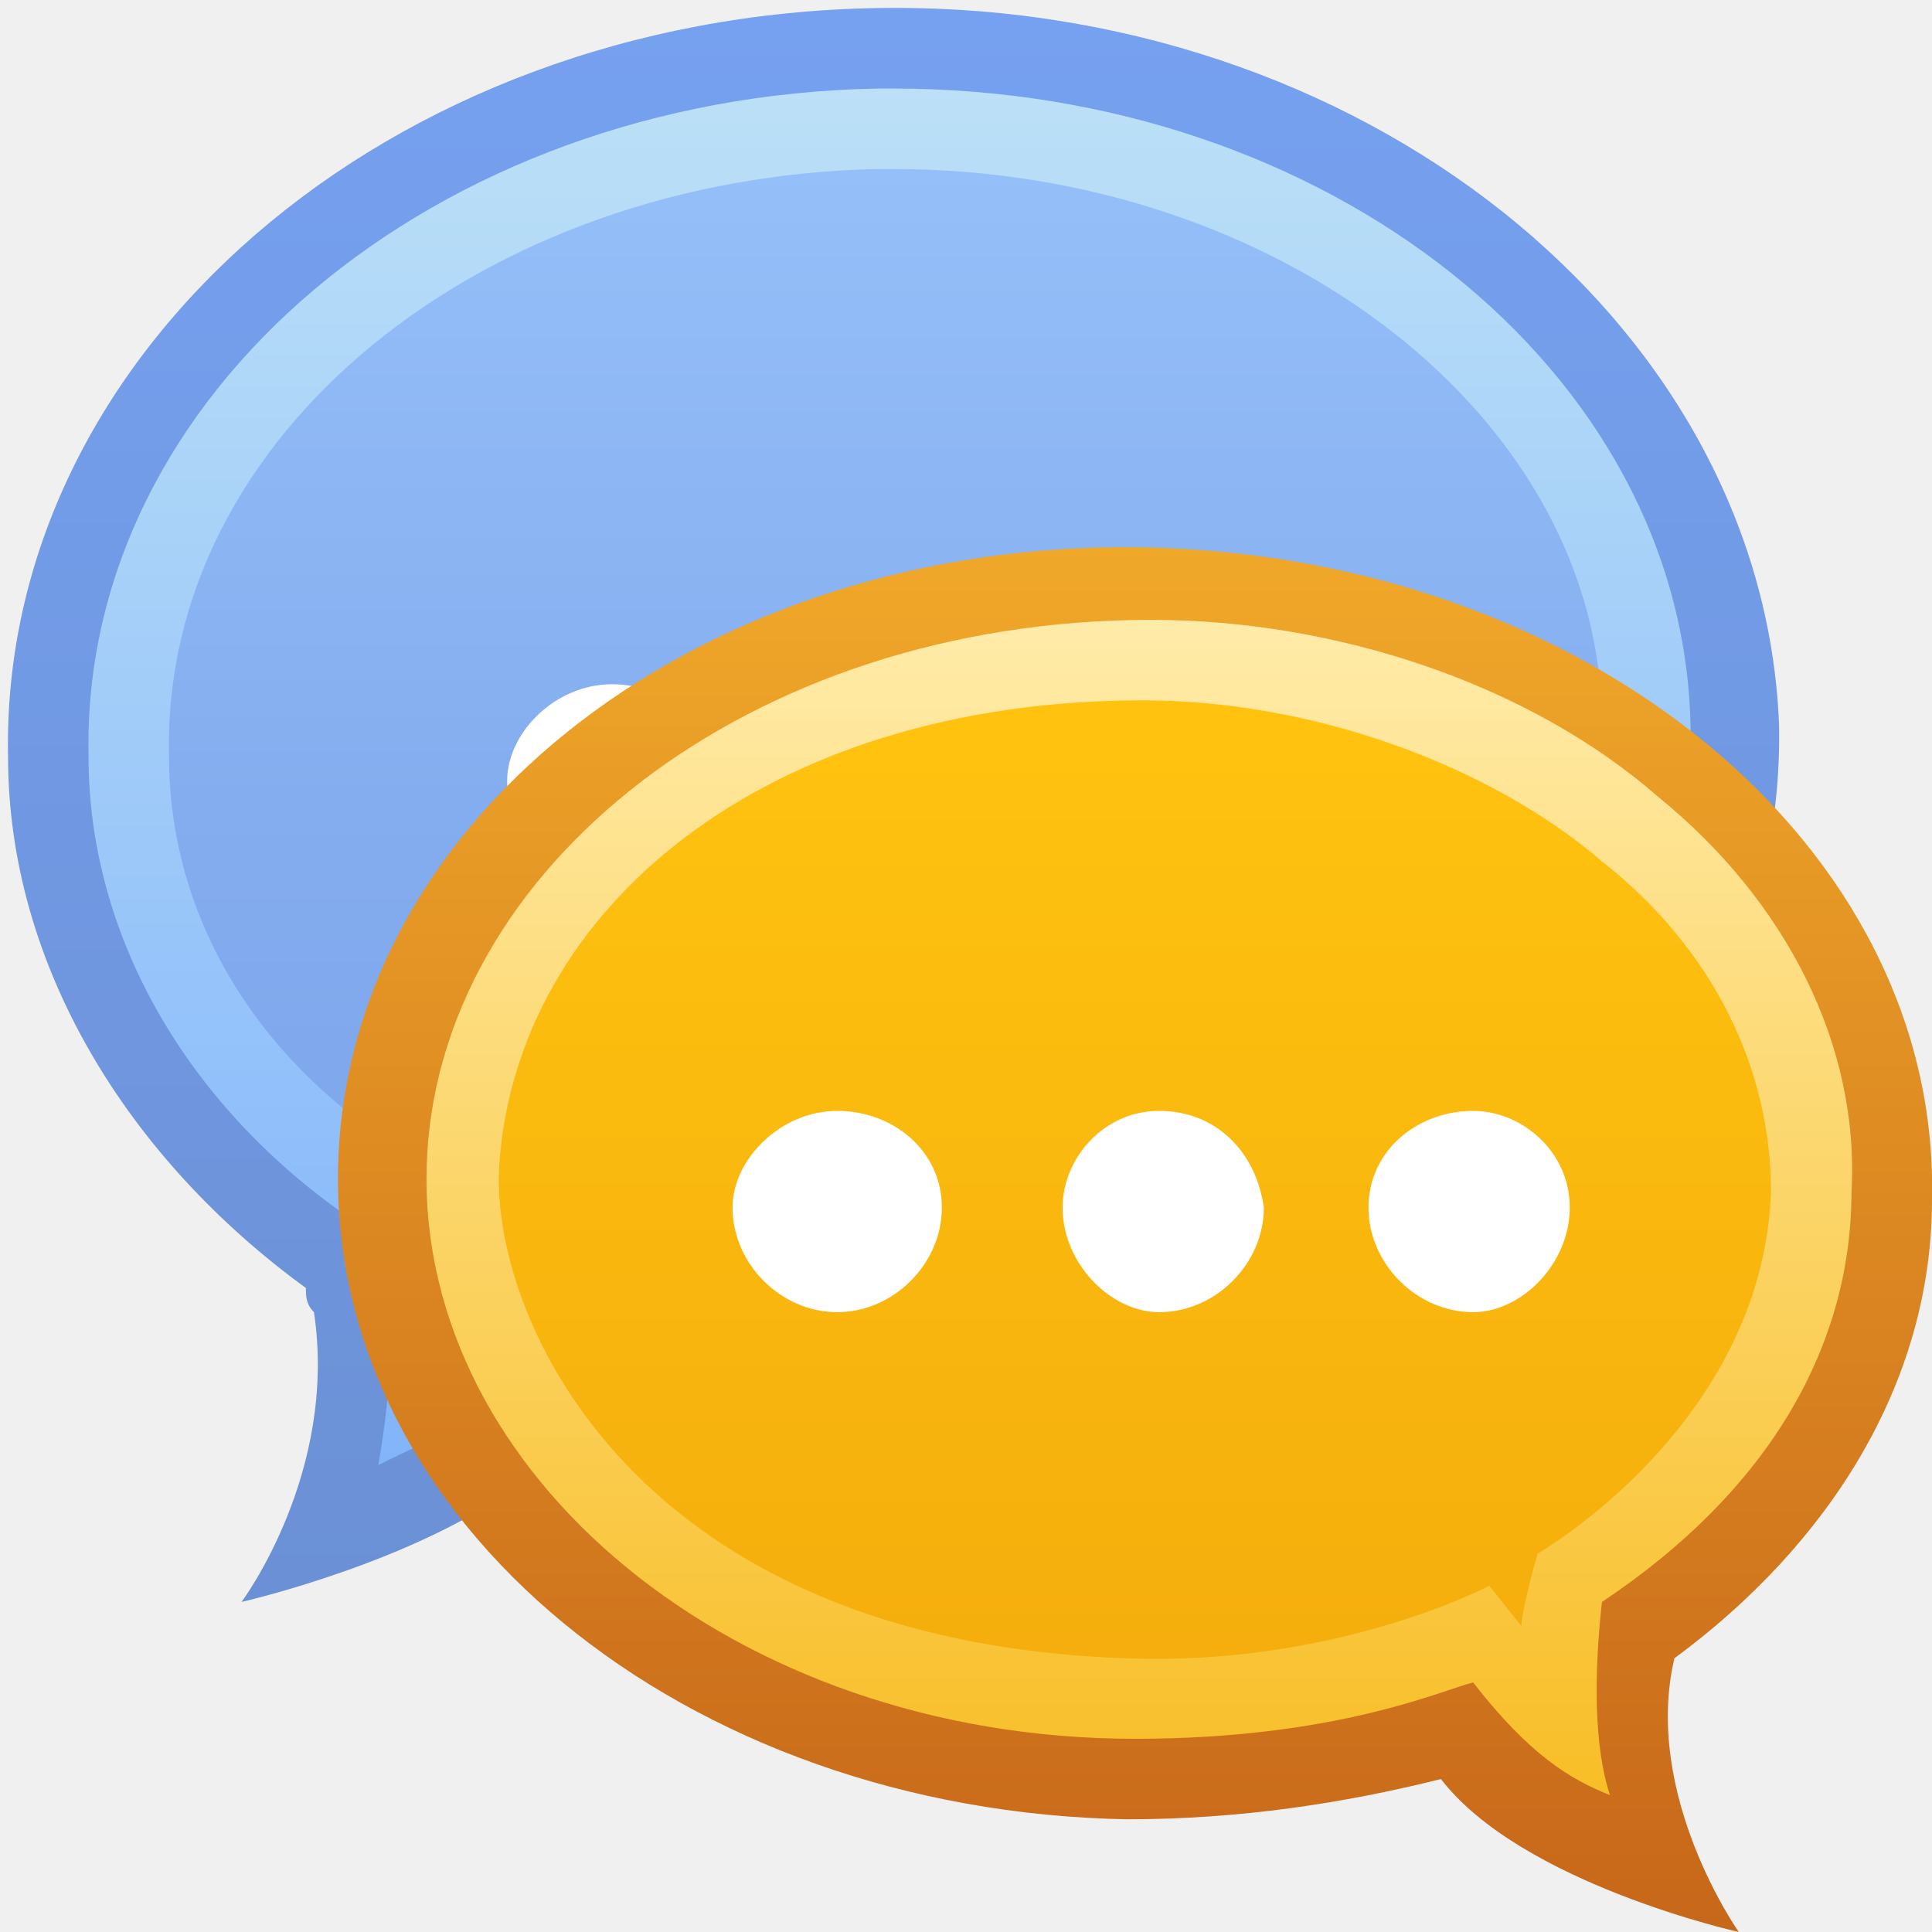
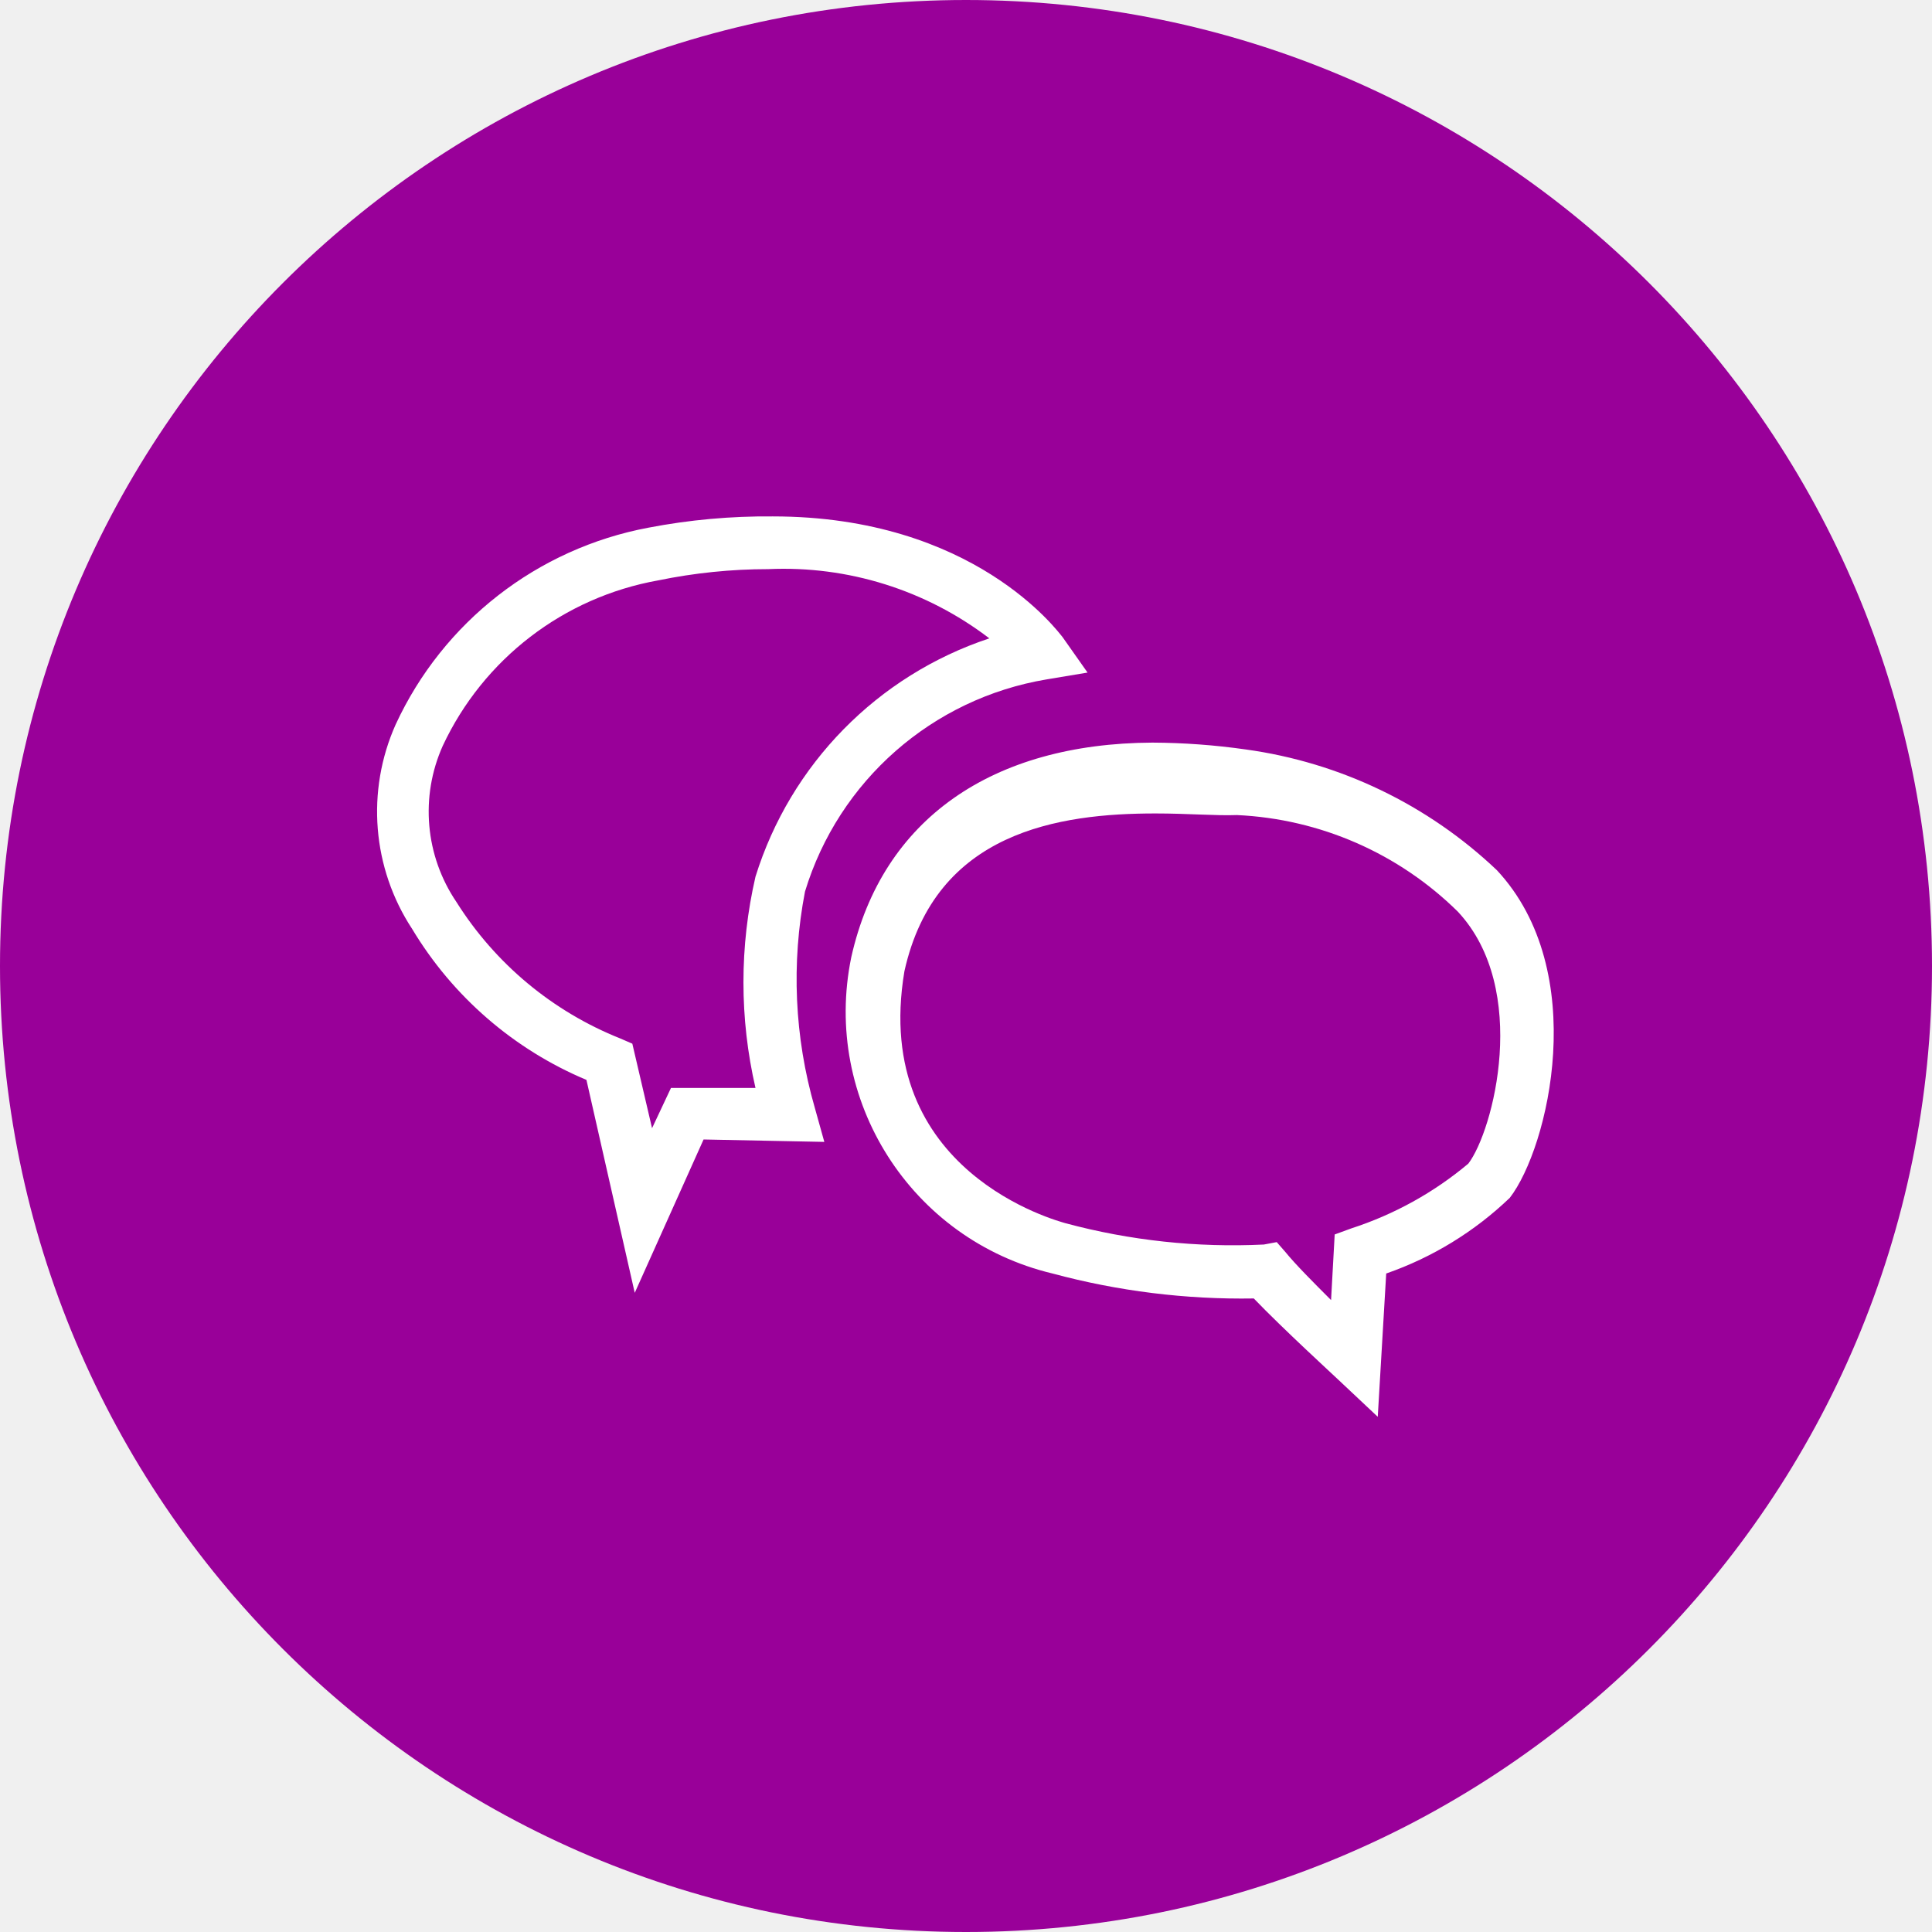
- <svg xmlns="http://www.w3.org/2000/svg" version="1.1" x="0px" y="0px" width="24px" height="24px" viewBox="-0.1 -0.1 24 24" style="overflow:visible;enable-background:new -0.1 -0.1 24 24;" xml:space="preserve" preserveAspectRatio="xMinYMid meet">
+ <svg xmlns="http://www.w3.org/2000/svg" id="Layer_1" data-name="Layer 1" width="48" height="48" viewBox="0 0 48 48">
  <defs>
- </defs>
-   <linearGradient id="SVGID_1_" gradientUnits="userSpaceOnUse" x1="10.943" y1="0" x2="10.943" y2="19.788">
-     <stop offset="0" style="stop-color:#76A1F0" />
-     <stop offset="1" style="stop-color:#6B90D5" />
-   </linearGradient>
-   <path style="fill:url(#SVGID_1_);" d="M10.8,0C4.7,0.1-0.1,4.3,0,9.3c0,2.6,1.5,5,3.7,6.6c0,0.1,0,0.2,0.1,0.3  c0.3,2-0.9,3.6-0.9,3.6s2.2-0.5,3.5-1.5c0.2-0.2,0.5-0.4,0.7-0.7c1.3,0.4,2.6,0.6,4.1,0.6c6-0.1,10.9-4.3,10.8-9.3  C21.8,3.9,16.8-0.1,10.8,0z" />
-   <linearGradient id="SVGID_2_" gradientUnits="userSpaceOnUse" x1="10.943" y1="1" x2="10.943" y2="18.129">
-     <stop offset="0" style="stop-color:#BBE0F7" />
-     <stop offset="1" style="stop-color:#82B4FB" />
-   </linearGradient>
-   <path style="fill:url(#SVGID_2_);" d="M4.6,18.1c0.1-0.6,0.2-1.3,0.1-2.1c0-0.1,0-0.2-0.1-0.3l-0.1-0.4l-0.3-0.3  C2.2,13.6,1,11.5,1,9.3C0.9,4.8,5.3,1.1,10.8,1L11,1c5.4,0,9.8,3.5,9.9,7.9c0.1,4.5-4.3,8.2-9.8,8.3l-0.2,0c-1.2,0-2.4-0.2-3.5-0.5  l-0.6-0.2l-0.4,0.5c-0.2,0.2-0.4,0.4-0.5,0.6C5.4,17.7,5,17.9,4.6,18.1z" />
-   <linearGradient id="SVGID_3_" gradientUnits="userSpaceOnUse" x1="10.943" y1="2" x2="10.943" y2="16.163">
-     <stop offset="0" style="stop-color:#95BFF8" />
-     <stop offset="0.557" style="stop-color:#84ADEF" />
-     <stop offset="1" style="stop-color:#7CA4EB" />
-   </linearGradient>
-   <path style="fill:url(#SVGID_3_);" d="M10.8,16.2c-1.1,0-2.2-0.2-3.2-0.5l-1.3-0.4L5.7,16c0,0,0-0.1,0-0.1c0-0.1,0-0.3-0.1-0.4  l-0.1-0.7l-0.6-0.6l0,0C3,13,2,11.2,2,9.3C1.9,5.3,5.9,2.1,10.8,2L11,2c4.8,0,8.8,3.1,8.8,6.9c0.1,3.9-3.9,7.2-8.8,7.2L10.8,16.2z" />
-   <path style="fill:#FFFFFF;" d="M16.6,9.6c0,0.7-0.6,1.3-1.2,1.3c-0.7,0-1.3-0.6-1.3-1.3c0-0.7,0.6-1.2,1.3-1.2  C16,8.4,16.6,8.9,16.6,9.6z M11.5,8.4c-0.7,0-1.2,0.6-1.2,1.2c0,0.7,0.6,1.3,1.2,1.3c0.7,0,1.3-0.6,1.3-1.3  C12.7,8.9,12.2,8.4,11.5,8.4z M7.5,8.4c-0.7,0-1.3,0.6-1.3,1.2c0,0.7,0.6,1.3,1.3,1.3s1.3-0.6,1.3-1.3C8.8,8.9,8.2,8.4,7.5,8.4z" />
-   <linearGradient id="SVGID_4_" gradientUnits="userSpaceOnUse" x1="14.025" y1="6.667" x2="14.025" y2="23.84">
-     <stop offset="0" style="stop-color:#F0A829" />
-     <stop offset="1" style="stop-color:#C7671A" />
-   </linearGradient>
-   <path style="fill:url(#SVGID_4_);" d="M20.7,20.5c1.9-1.4,3.2-3.4,3.2-5.7c0.1-4.4-4.3-8-9.8-8.1C8.7,6.6,4.2,10,4.1,14.4  c-0.1,4.4,4.3,8,9.8,8.1c1.4,0,2.7-0.2,3.9-0.5c1,1.3,3.7,1.9,3.7,1.9S20.3,22.2,20.7,20.5z" />
-   <linearGradient id="SVGID_5_" gradientUnits="userSpaceOnUse" x1="14.144" y1="7.667" x2="14.144" y2="22.194">
-     <stop offset="0" style="stop-color:#FFEBA8" />
-     <stop offset="1" style="stop-color:#F8BE27" />
-   </linearGradient>
-   <path style="fill:url(#SVGID_5_);" d="M19.9,22.2c-0.5-0.2-1-0.5-1.7-1.4c-0.4,0.1-1.7,0.7-4.2,0.7c-5,0-8.9-3.3-8.8-7.1  c0.1-3.7,4-6.8,9-6.8c2.3,0,4.7,0.8,6.3,2.2c1.6,1.3,2.5,3.1,2.4,4.9c0,1.9-1,3.7-3.1,5.1C19.7,20.7,19.7,21.6,19.9,22.2z" />
-   <linearGradient id="SVGID_6_" gradientUnits="userSpaceOnUse" x1="14.023" y1="8.669" x2="14.023" y2="20.518">
-     <stop offset="0" style="stop-color:#FFC30F" />
-     <stop offset="1" style="stop-color:#F5AE0D" />
-   </linearGradient>
-   <path style="fill:url(#SVGID_6_);" d="M13.9,20.5c-6.1-0.2-7.9-4.2-7.8-6.1c0.2-3.2,3.3-5.8,8-5.8c2.1,0,4.3,0.8,5.7,2  c1.4,1.1,2.1,2.6,2.1,4.1c-0.1,2.9-2.9,4.5-2.9,4.5s-0.2,0.7-0.2,0.9l-0.4-0.5C18.4,19.6,16.5,20.6,13.9,20.5z" />
-   <path style="fill:#FFFFFF;" d="M19.4,14.9c0,0.7-0.6,1.3-1.2,1.3c-0.7,0-1.3-0.6-1.3-1.3c0-0.7,0.6-1.2,1.3-1.2  C18.8,13.7,19.4,14.2,19.4,14.9z M14.3,13.7c-0.7,0-1.2,0.6-1.2,1.2c0,0.7,0.6,1.3,1.2,1.3c0.7,0,1.3-0.6,1.3-1.3  C15.5,14.2,15,13.7,14.3,13.7z M10.3,13.7c-0.7,0-1.3,0.6-1.3,1.2c0,0.7,0.6,1.3,1.3,1.3s1.3-0.6,1.3-1.3  C11.6,14.2,11,13.7,10.3,13.7z" />
+     <style>.cls-1{fill:#909;}.cls-2{fill:#fff;}</style>
+   </defs>
+   <circle class="cls-1" cx="24" cy="24" r="24" />
+   <path id="path1" class="cls-2" d="M28.71,20.21c-2.4,0-5.47.45-6.24,3.92-.84,5,3.84,6.21,4,6.26a16,16,0,0,0,4.93.53l.32-.06.21.24c.26.32.71.77,1.14,1.2l.09-1.63.41-.15a8.69,8.69,0,0,0,2.91-1.61c.62-.81,1.54-4.33-.26-6.26a8.36,8.36,0,0,0-5.49-2.4h0C30.22,20.27,29.51,20.21,28.71,20.21Zm-.08-1.76a17,17,0,0,1,2.32.17l-.09.66.09-.66a11.3,11.3,0,0,1,6.24,3c2.34,2.51,1.28,6.9.32,8.14a8.45,8.45,0,0,1-3.07,1.88l-.21,3.56-1-.94c-.06-.06-1.35-1.24-2.08-2a18.08,18.08,0,0,1-5-.62,6.69,6.69,0,0,1-5-7.86C21.92,20.34,24.66,18.47,28.63,18.45Zm-9.54-4.31a13.56,13.56,0,0,0-2.74.28A7.33,7.33,0,0,0,11,18.53a4,4,0,0,0,.34,3.88,8.55,8.55,0,0,0,4.07,3.39l.3.13.49,2.1.47-1,2.1,0a11.66,11.66,0,0,1,0-5.25,9.08,9.08,0,0,1,5.81-5.92A8.41,8.41,0,0,0,19.09,14.14Zm.11-1.31c5,0,7.09,2.87,7.2,3l.62.88L26,16.88a7.58,7.58,0,0,0-6,5.27,11.49,11.49,0,0,0,.24,5.36l.24.86-3-.06-1.71,3.81-1.2-5.29a9.21,9.21,0,0,1-4.33-3.75A5.31,5.31,0,0,1,9.83,18a8.68,8.68,0,0,1,6.28-4.89A15.64,15.64,0,0,1,19.2,12.83Z" />
</svg>
